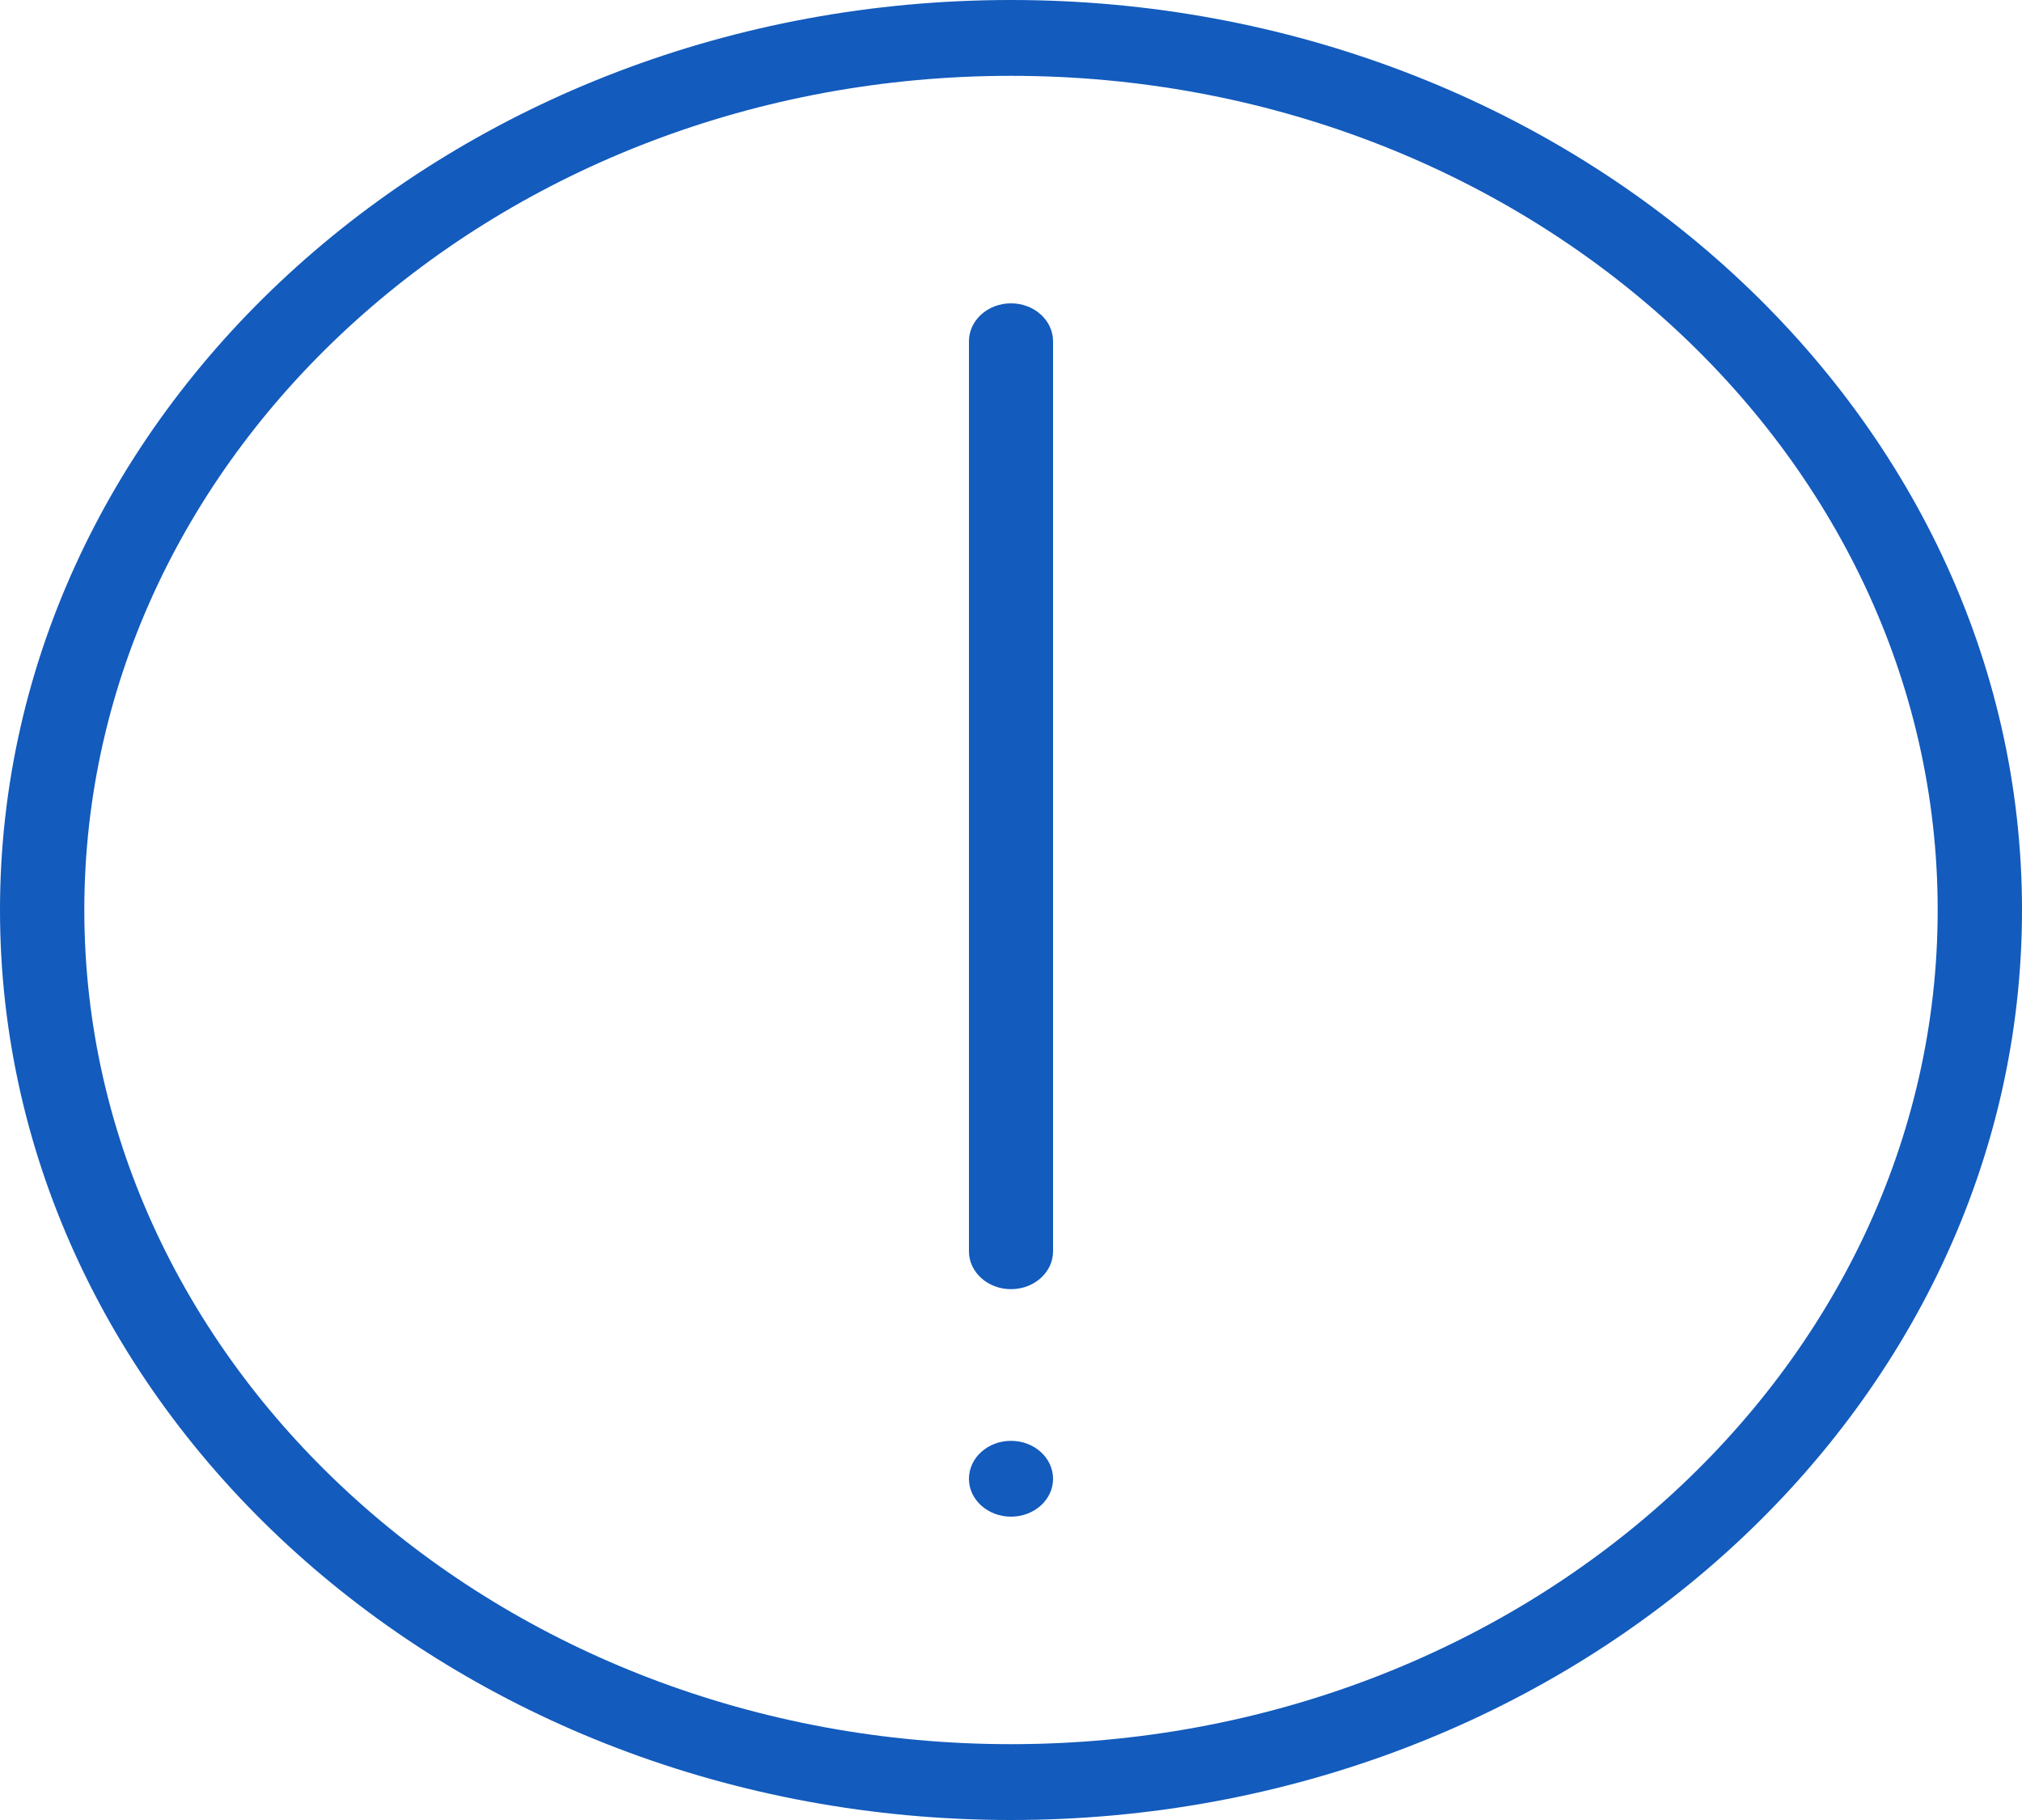
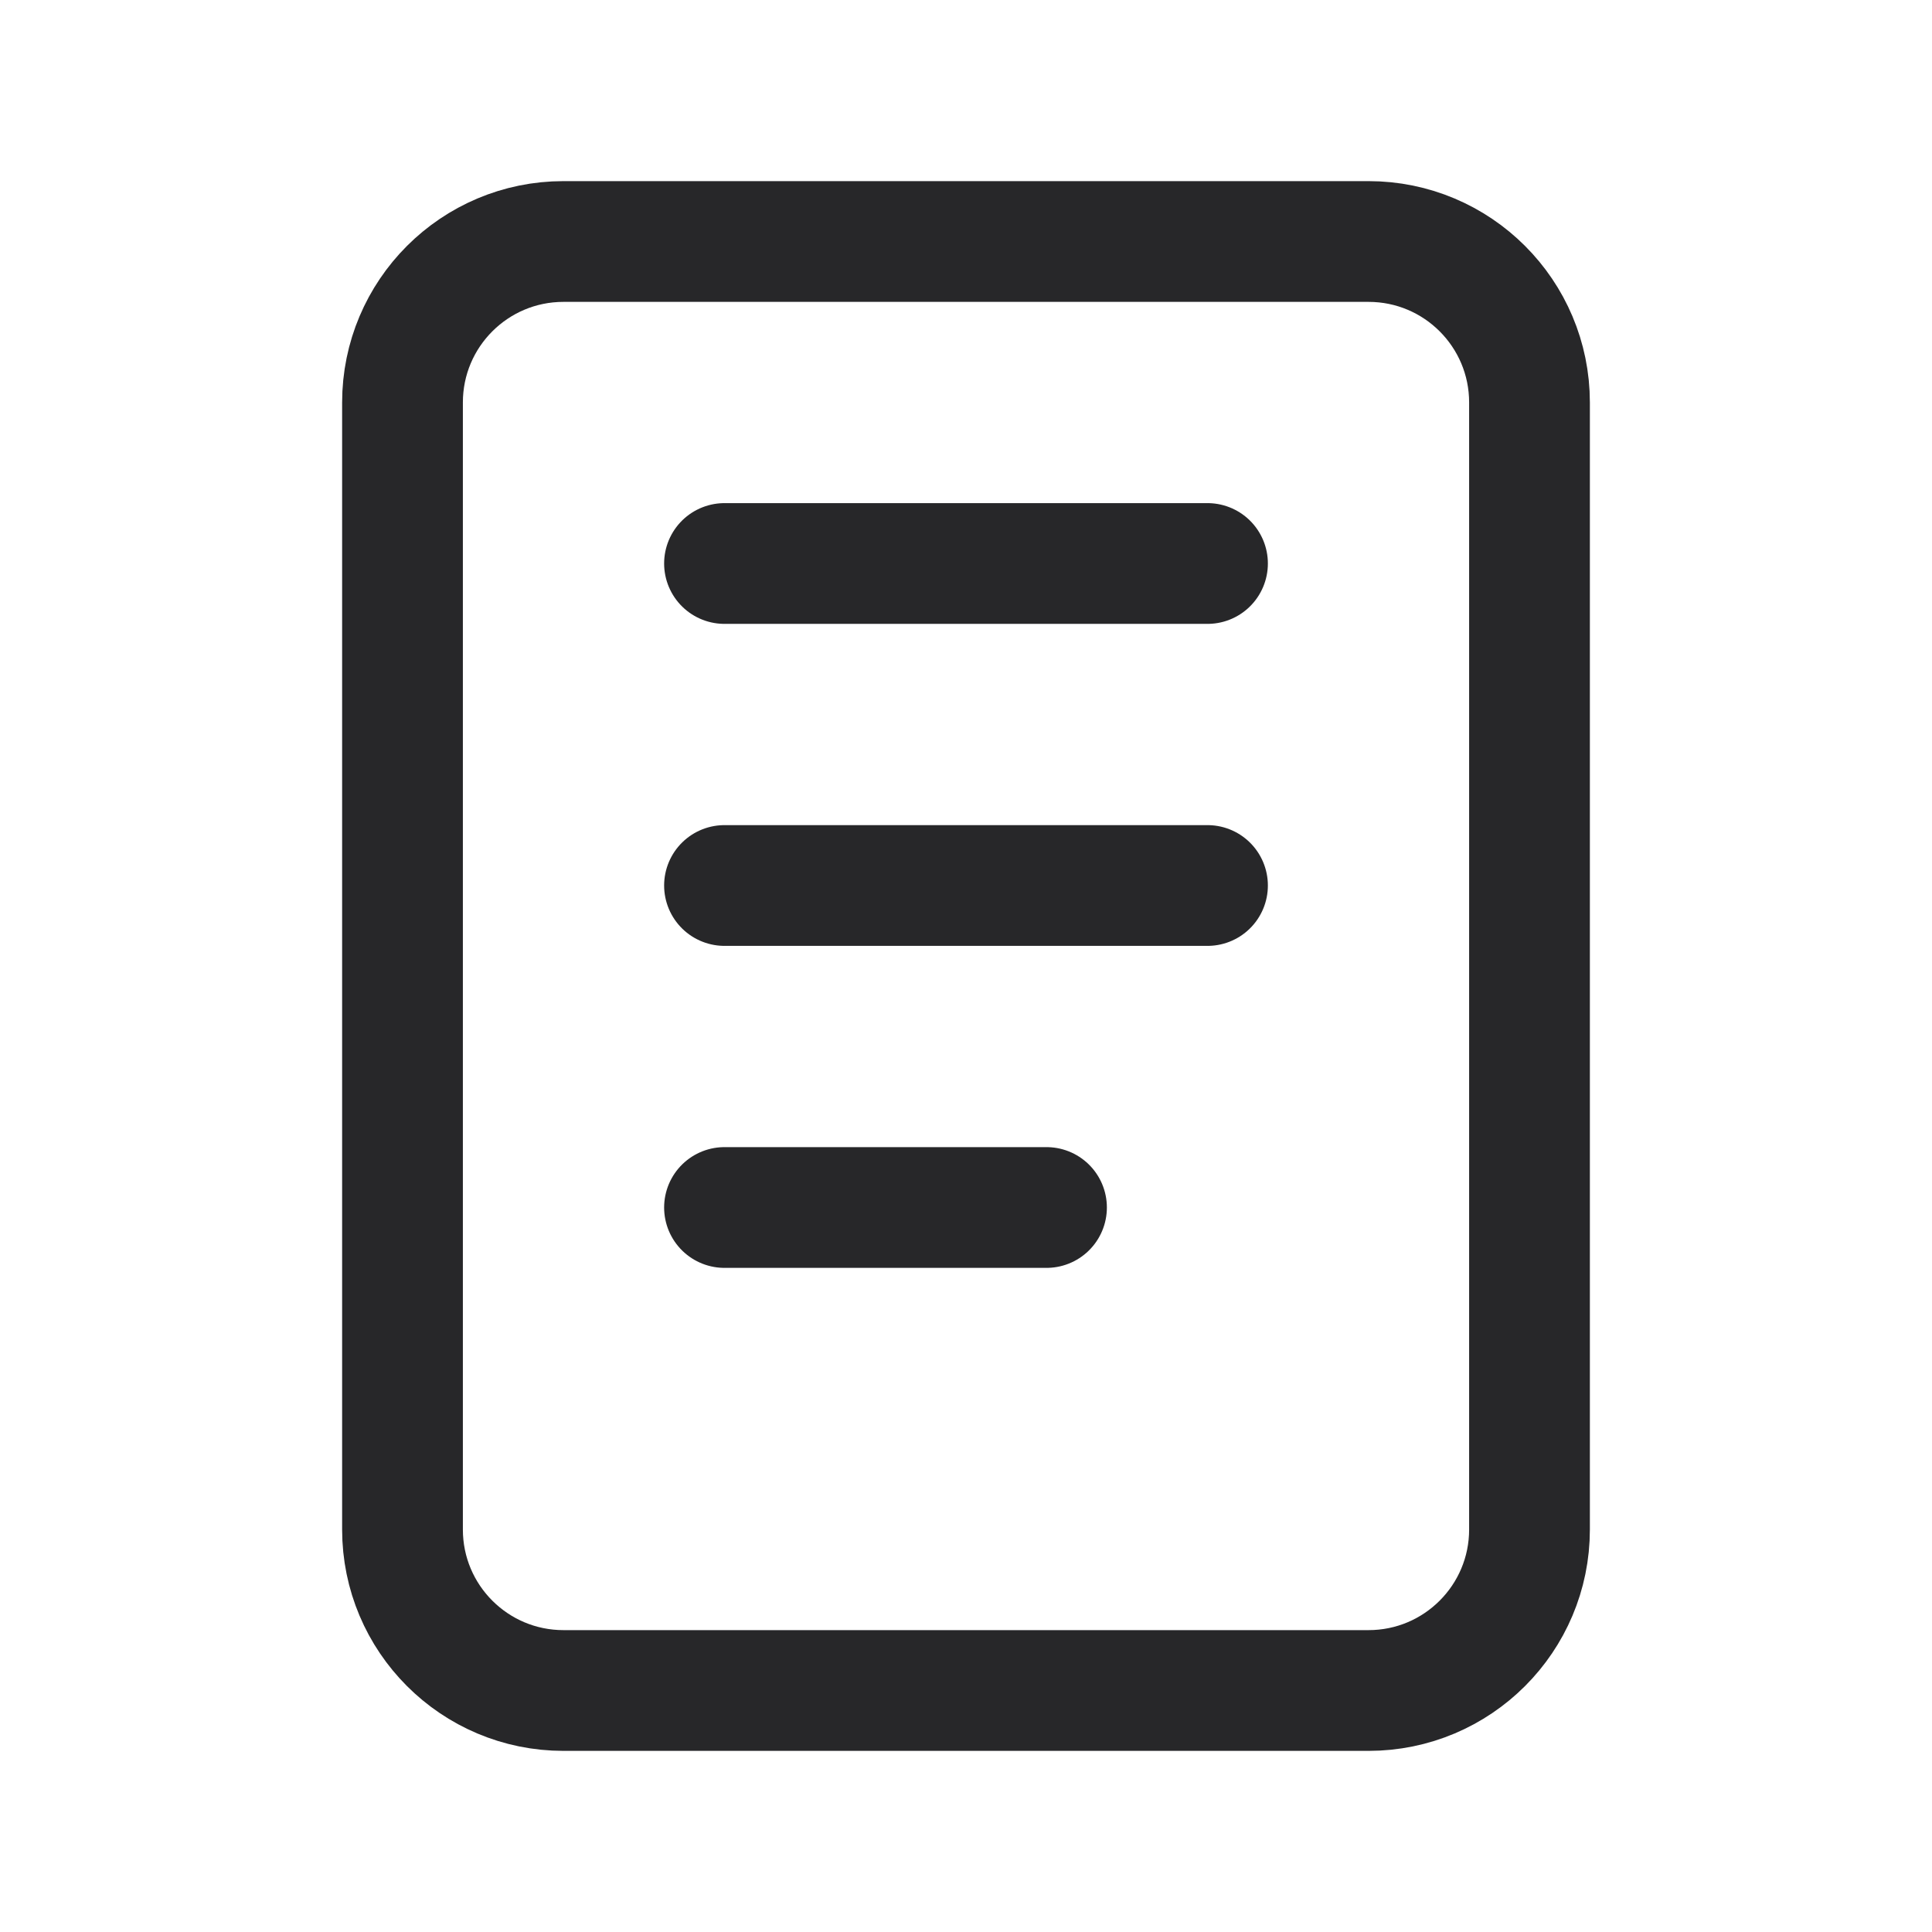
- <svg xmlns="http://www.w3.org/2000/svg" width="10" height="9" viewBox="0 0 10 9" fill="none">
-   <path d="M5 0C2.243 0 0 2.019 0 4.5C0 6.981 2.243 9 5 9C7.757 9 10 6.981 10 4.5C10 2.019 7.757 0 5 0ZM5 8.625C2.473 8.625 0.417 6.775 0.417 4.5C0.417 2.225 2.473 0.375 5 0.375C7.527 0.375 9.583 2.225 9.583 4.5C9.583 6.775 7.527 8.625 5 8.625Z" fill="#135BBD" />
-   <path d="M5 1.5C4.885 1.5 4.792 1.584 4.792 1.688V6.188C4.792 6.291 4.885 6.375 5 6.375C5.115 6.375 5.208 6.291 5.208 6.188V1.688C5.208 1.584 5.115 1.5 5 1.5Z" fill="#135BBD" />
-   <path d="M5 7.5C5.115 7.5 5.208 7.416 5.208 7.313C5.208 7.209 5.115 7.125 5 7.125C4.885 7.125 4.792 7.209 4.792 7.313C4.792 7.416 4.885 7.5 5 7.5Z" fill="#135BBD" />
+ <svg xmlns="http://www.w3.org/2000/svg" width="24" height="24" viewBox="0 0 24 24" fill="none">
+   <path d="M17 3H7C5.895 3 5 3.895 5 5V19C5 20.105 5.895 21 7 21H17C18.105 21 19 20.105 19 19V5C19 3.895 18.105 3 17 3Z" stroke="#272729" stroke-width="1.5" stroke-linecap="round" stroke-linejoin="round" />
+   <path d="M9 7H15" stroke="#272729" stroke-width="1.5" stroke-linecap="round" stroke-linejoin="round" />
+   <path d="M9 11H15" stroke="#272729" stroke-width="1.5" stroke-linecap="round" stroke-linejoin="round" />
+   <path d="M9 15H13" stroke="#272729" stroke-width="1.5" stroke-linecap="round" stroke-linejoin="round" />
</svg>
